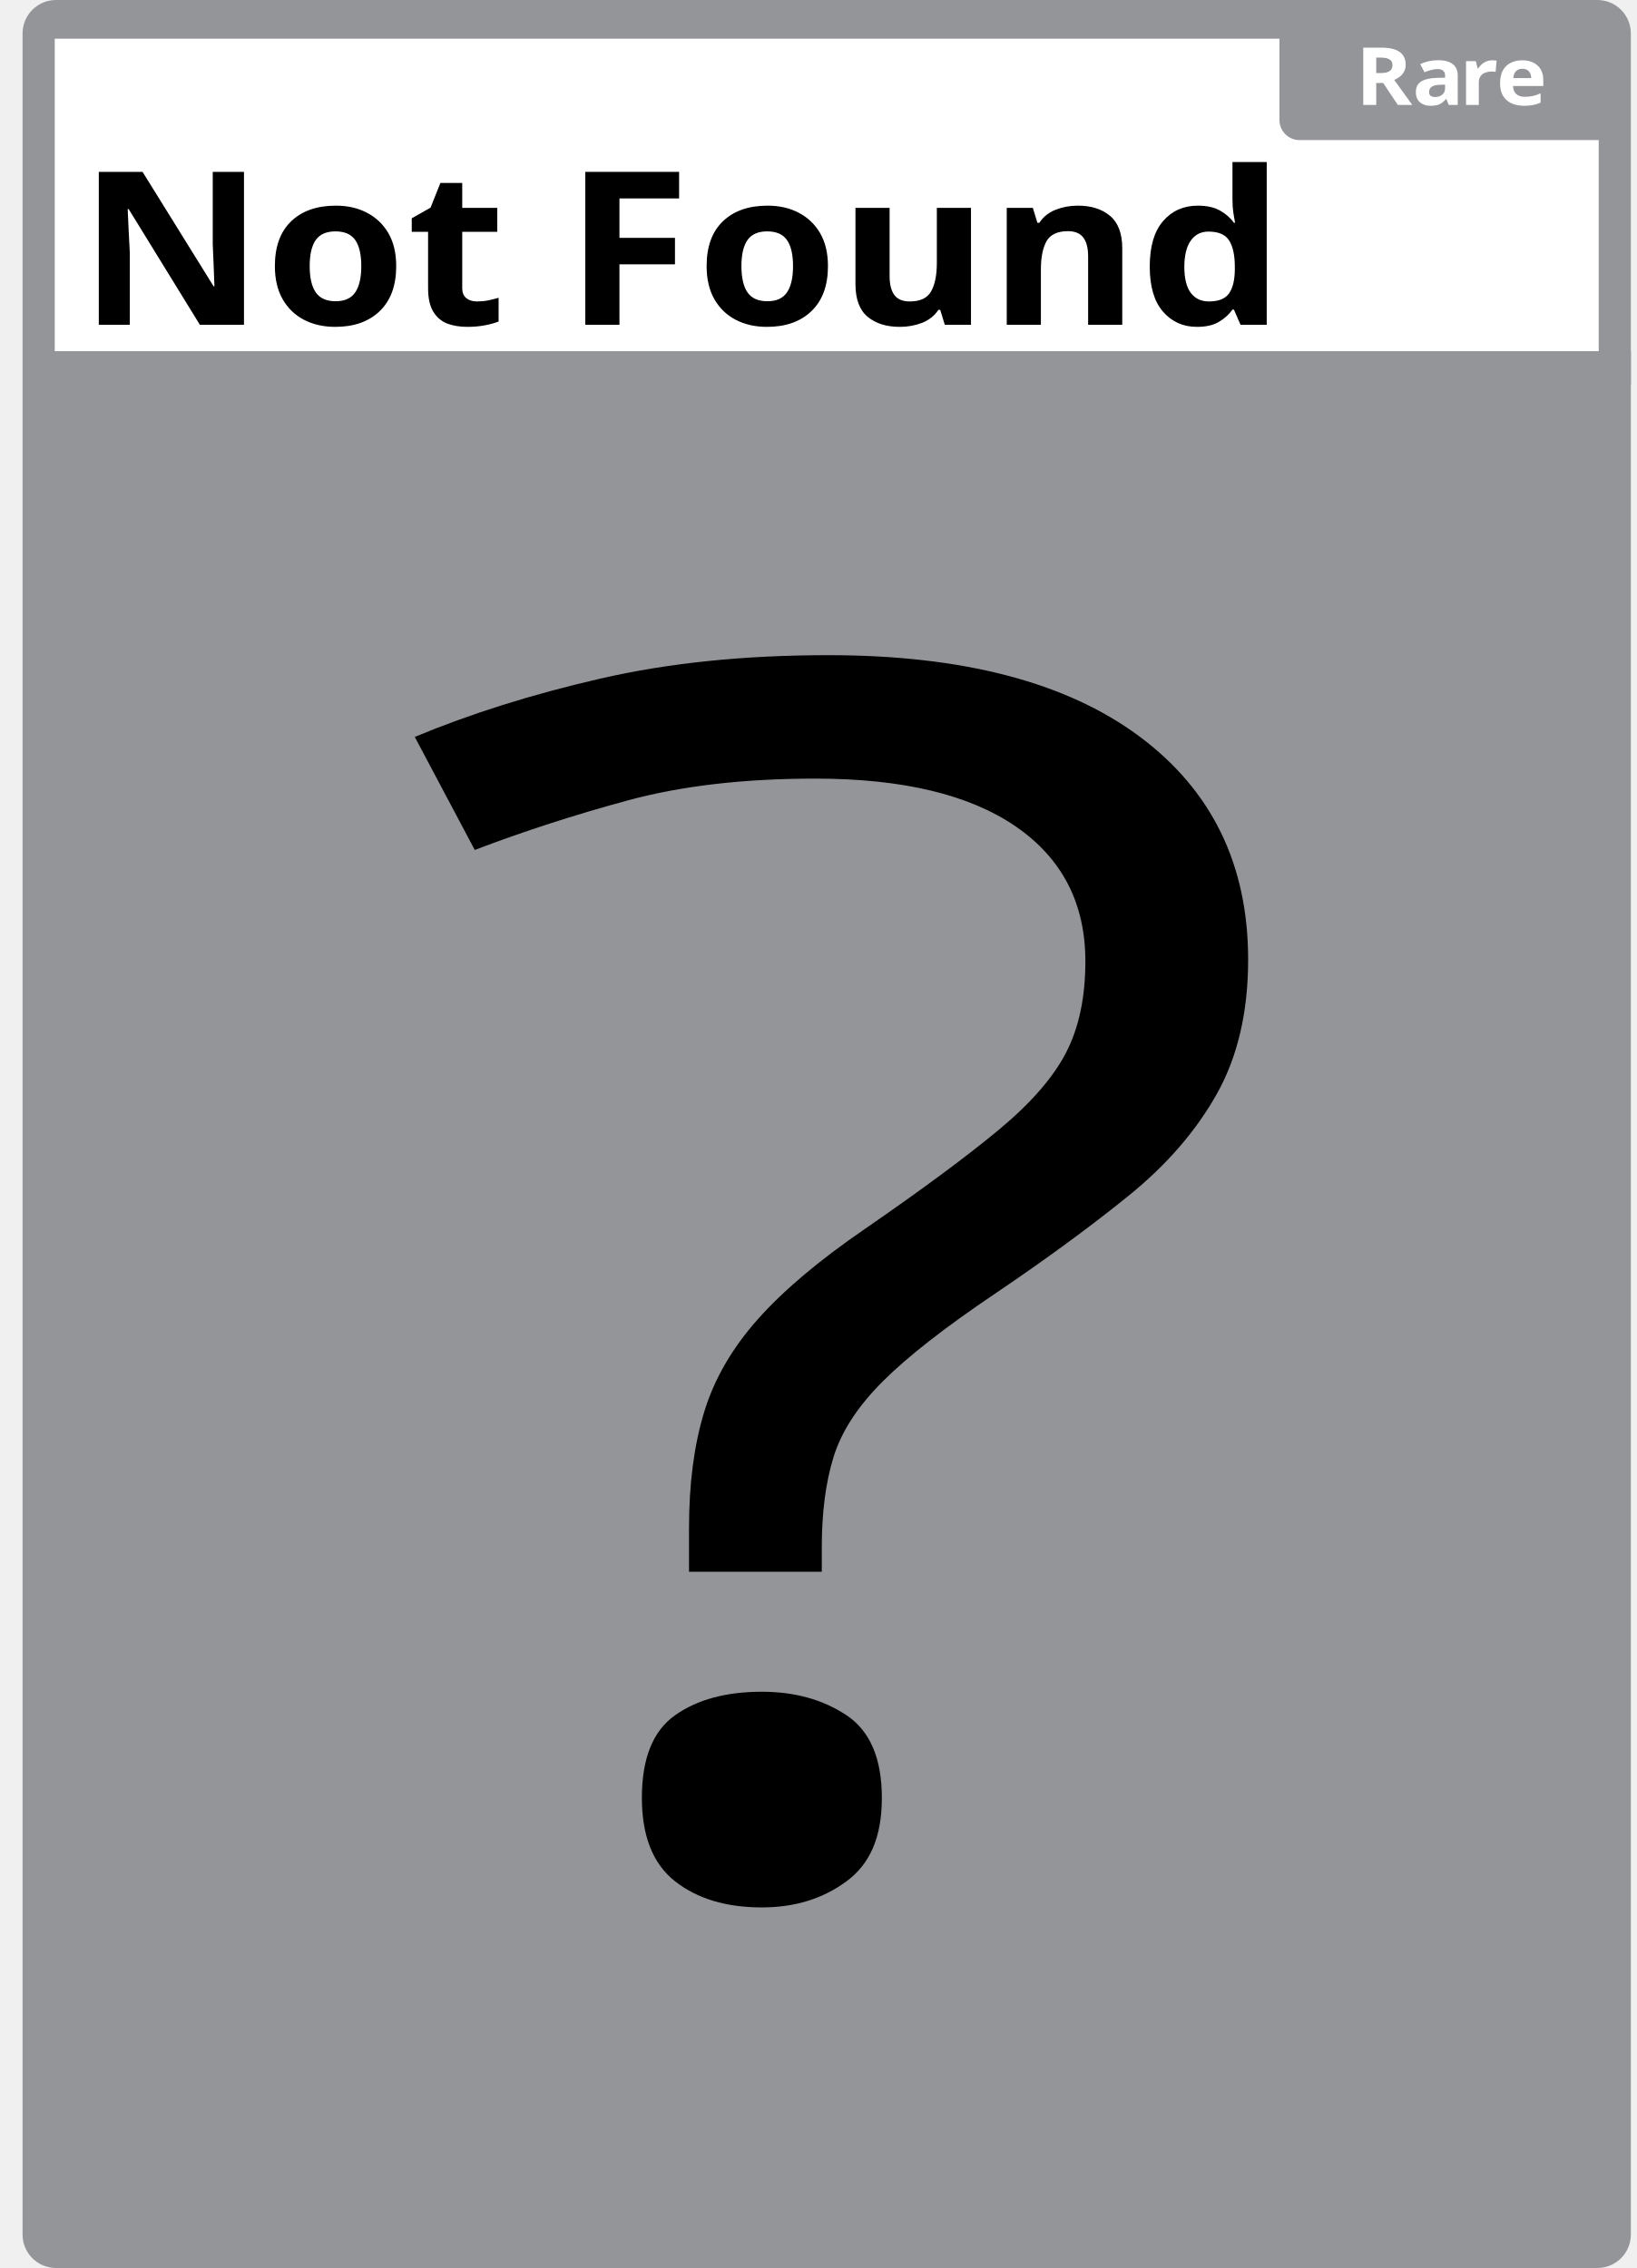
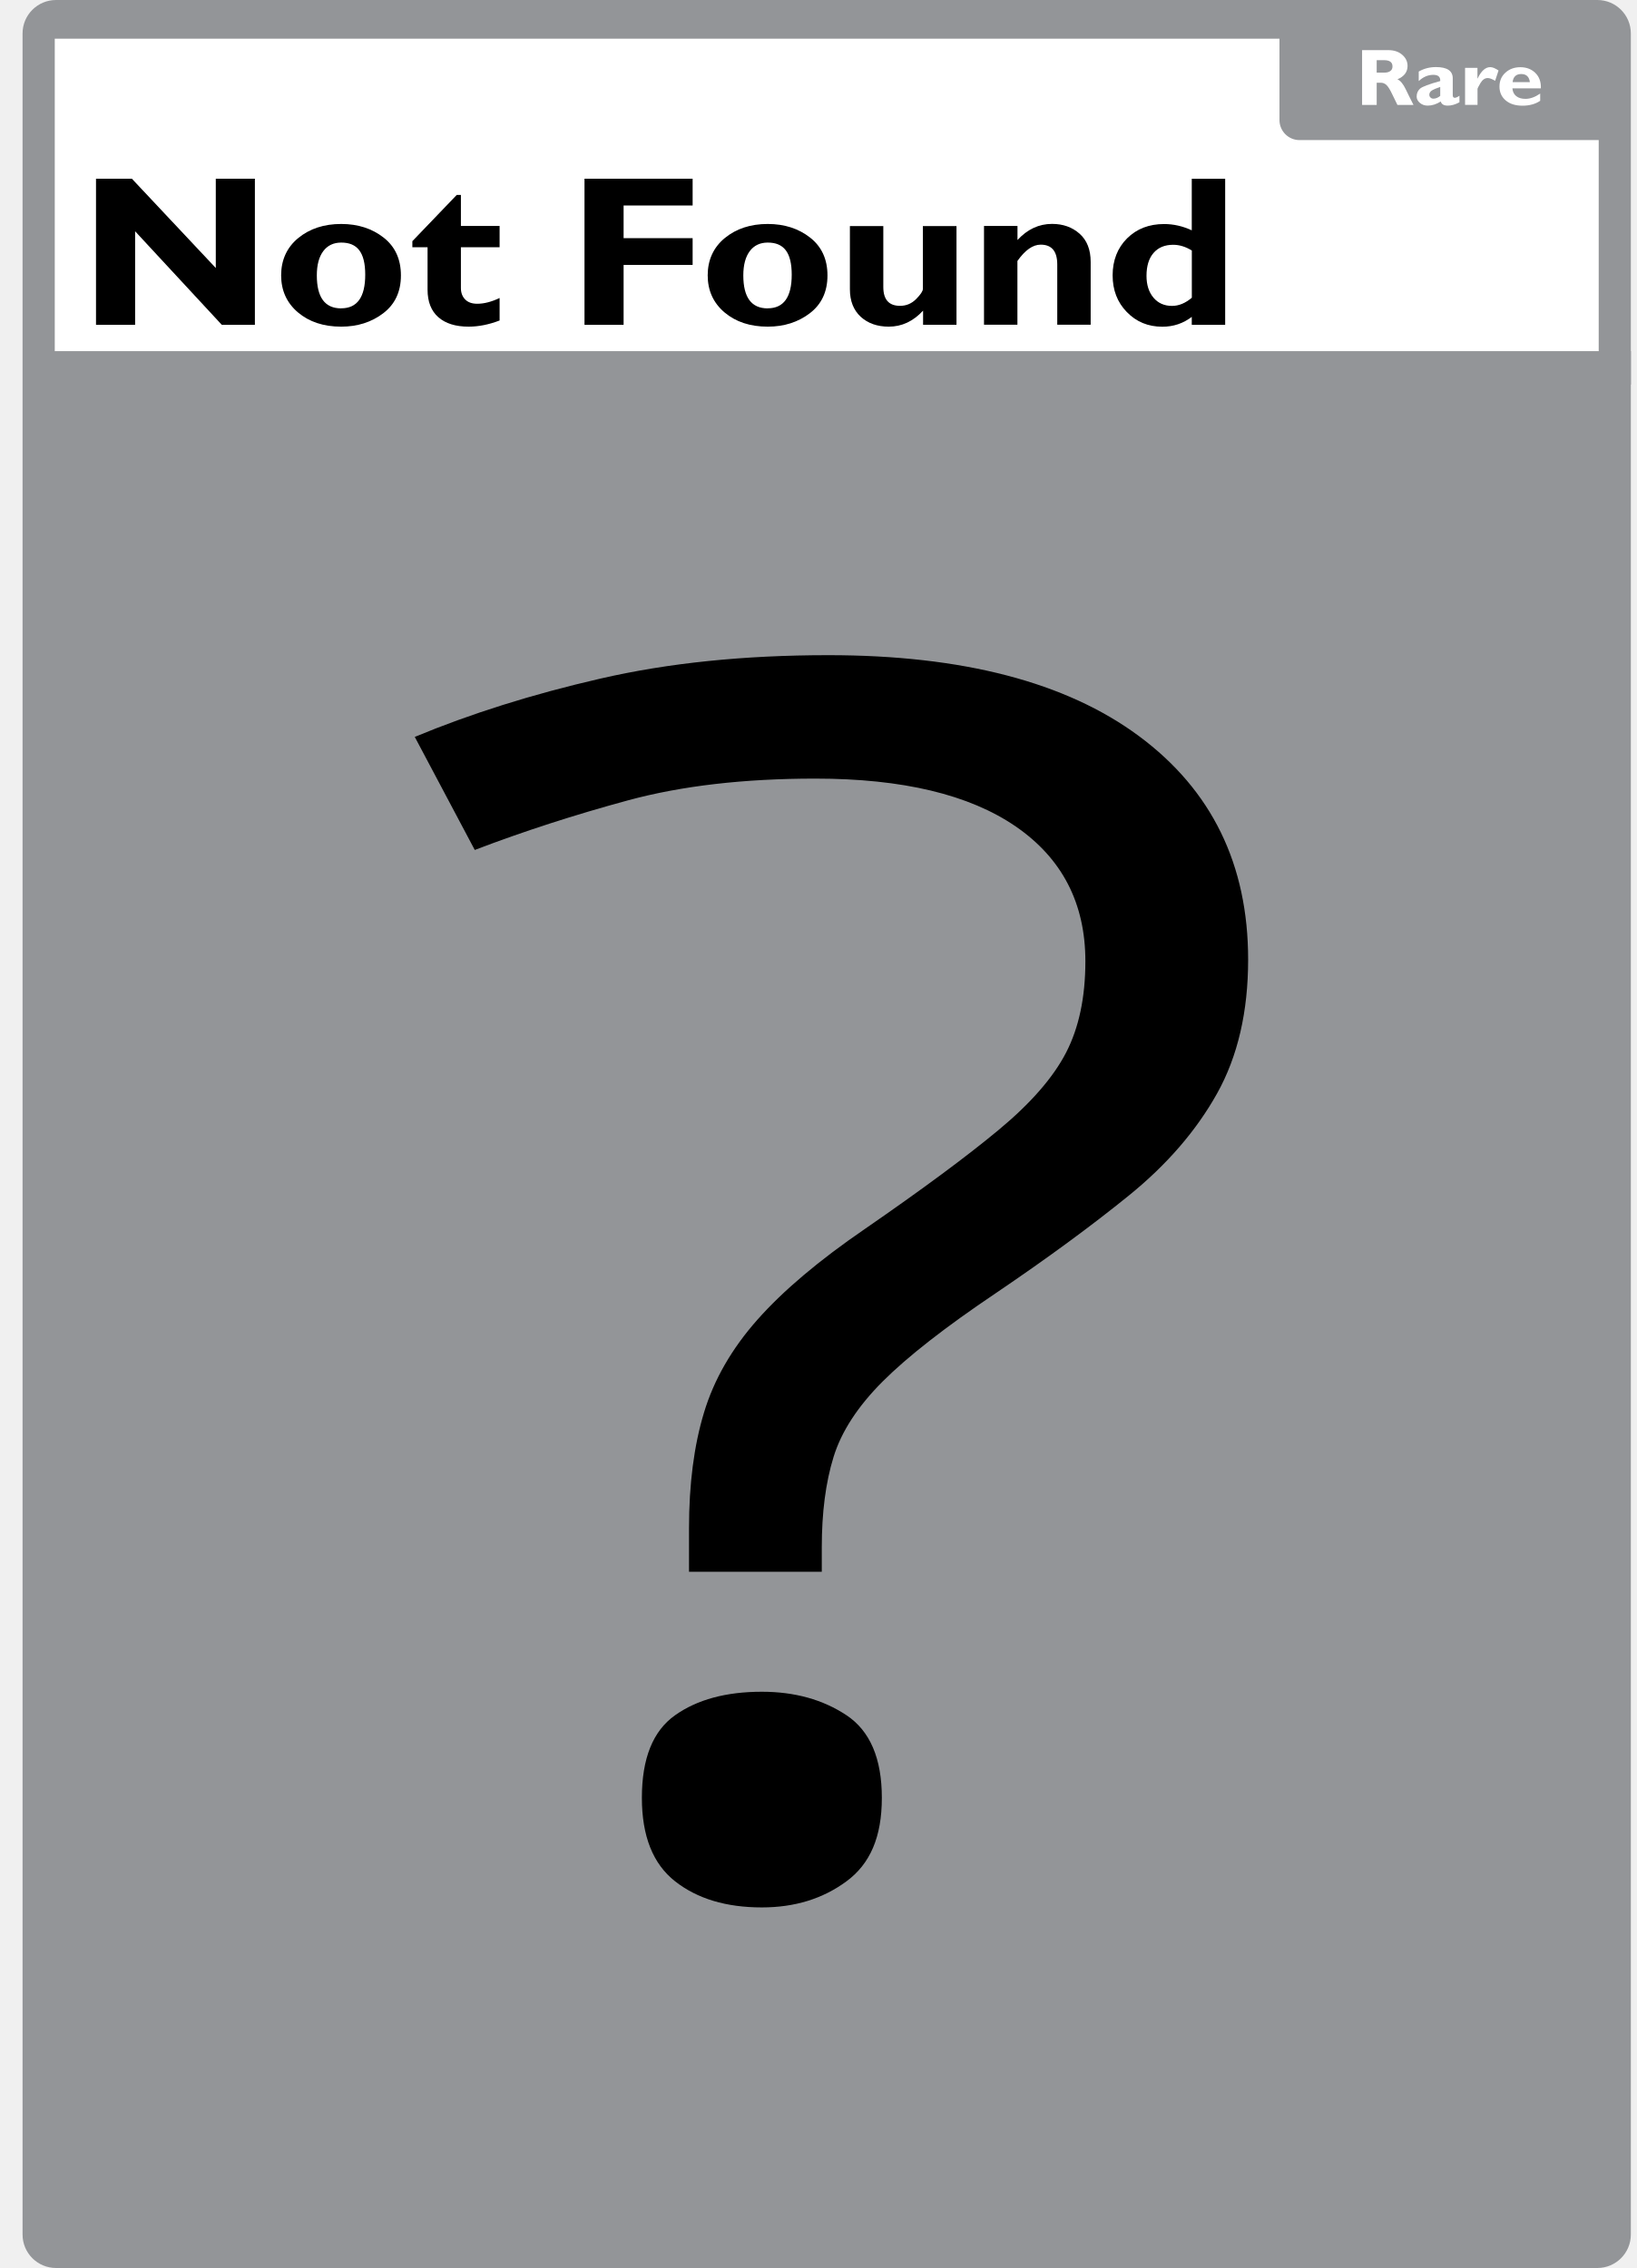
<svg xmlns="http://www.w3.org/2000/svg" id="Outline" width="244.38" height="338.83" viewBox="0 0 244.38 338.83">
  <defs>
    <style>
      .cls-1 {
-         letter-spacing: -.02em;
+         fill: #fff;
      }

      .cls-2 {
-         letter-spacing: 0em;
-       }
- 
-       .cls-3, .cls-4 {
-         fill: #fff;
-       }
- 
-       .cls-5 {
        fill: none;
        stroke: #939598;
        stroke-miterlimit: 10;
        stroke-width: 5px;
      }

-       .cls-4 {
-         font-size: 12px;
-       }
- 
-       .cls-4, .cls-6 {
-         font-family: GillSansMT-Bold, 'Gill Sans MT';
-         font-weight: 700;
-       }
- 
-       .cls-7 {
+       .cls-3 {
        fill: #939598;
-       }
- 
-       .cls-6 {
-         font-size: 32px;
-       }
- 
-       .cls-8 {
-         letter-spacing: -.03em;
      }
    </style>
  </defs>
-   <rect class="cls-7" x="3.37" width="240.21" height="338.83" rx="5" ry="5" />
-   <rect class="cls-3" x="8.18" y="5.78" width="230.6" height="49.18" />
-   <path class="cls-7" d="M191.1,5.17h48.91v15.76h-45.91c-1.66,0-3-1.34-3-3V5.17h0Z" />
-   <text class="cls-6" transform="translate(11.68 48.52) scale(1.07 1)">
-     <tspan x="0" y="0">Not </tspan>
-     <tspan class="cls-8" x="67.91" y="0">F</tspan>
-     <tspan x="86.28" y="0">ound</tspan>
-   </text>
-   <text class="cls-4" transform="translate(202.46 15.68) scale(1.07 1)">
-     <tspan x="0" y="0">Ra</tspan>
-     <tspan class="cls-1" x="14.49" y="0">r</tspan>
-     <tspan class="cls-2" x="19.63" y="0">e</tspan>
-   </text>
-   <line class="cls-5" x1="5.96" y1="54.96" x2="243.59" y2="54.96" />
+   <rect class="cls-3" x="3.37" width="240.21" height="338.83" rx="5" ry="5" />
+   <rect class="cls-1" x="8.18" y="5.78" width="230.6" height="49.18" />
+   <path class="cls-3" d="M191.1,5.17h48.91v15.76h-45.91c-1.66,0-3-1.34-3-3V5.17h0Z" />
+   <g>
+     <path d="M38.07,26.7v21.83h-4.94l-12.95-13.98v13.98h-5.84v-21.83h5.36l12.53,13.34v-13.34h5.84Z" />
+     <path d="M50.97,33.46c2.49,0,4.59.68,6.32,2.03s2.59,3.24,2.59,5.66-.88,4.31-2.64,5.65-3.85,2-6.28,2c-2.63,0-4.78-.71-6.46-2.13-1.67-1.42-2.51-3.27-2.51-5.54s.85-4.17,2.56-5.57c1.71-1.4,3.84-2.1,6.41-2.1ZM50.97,46.06c2.38,0,3.58-1.67,3.58-5.02s-1.19-4.8-3.58-4.8c-1.14,0-2.04.42-2.68,1.27-.64.85-.97,2.06-.97,3.63,0,3.29,1.21,4.93,3.64,4.93Z" />
+     <path d="M74.62,33.77v3.17h-5.78v6.08c0,.73.22,1.3.65,1.73s1.03.63,1.79.63c1.03,0,2.14-.29,3.34-.86v3.36c-1.59.61-3.13.92-4.62.92-1.95,0-3.46-.47-4.53-1.41-1.07-.94-1.61-2.31-1.61-4.12v-6.33h-2.27v-.91l6.63-6.91h.62v4.64h5.78Z" />
+     <path d="M103.45,26.7v4h-10.31v4.88h10.31v4h-10.31v8.95h-5.84v-21.83h16.16Z" />
+     <path d="M114.67,33.46c2.49,0,4.59.68,6.32,2.03s2.6,3.24,2.6,5.66-.88,4.31-2.64,5.65-3.85,2-6.28,2c-2.63,0-4.78-.71-6.46-2.13-1.67-1.42-2.51-3.27-2.51-5.54s.85-4.17,2.56-5.57c1.71-1.4,3.84-2.1,6.41-2.1ZM114.67,46.06c2.38,0,3.58-1.67,3.58-5.02s-1.19-4.8-3.58-4.8c-1.14,0-2.04.42-2.68,1.27-.64.85-.97,2.06-.97,3.63,0,3.29,1.21,4.93,3.64,4.93Z" />
+     <path d="M137.87,48.52v-2.11c-1.47,1.59-3.17,2.39-5.12,2.39-1.72,0-3.12-.49-4.2-1.48-1.07-.99-1.61-2.36-1.61-4.11v-9.44h4.99v9.11c0,1.87.83,2.81,2.5,2.81.94,0,1.74-.34,2.41-1.02s1-1.18,1-1.51v-9.39h5.02v14.75h-4.99Z" />
+     <path d="M151.97,33.77v2.09c1.47-1.6,3.19-2.41,5.16-2.41,1.65,0,3.02.49,4.12,1.47s1.65,2.38,1.65,4.21v9.38h-4.99v-9c0-1.97-.82-2.96-2.47-2.96-1.18,0-2.33.81-3.48,2.44v9.52h-4.99v-14.75h4.99Z" />
+     <path d="M182.99,26.7v21.83h-4.99v-1.19c-1.28.98-2.74,1.47-4.4,1.47-2.12,0-3.88-.73-5.3-2.19-1.42-1.46-2.12-3.29-2.12-5.49s.72-4.09,2.16-5.52c1.44-1.43,3.28-2.14,5.53-2.14,1.4,0,2.78.31,4.13.94v-7.7h4.99ZM178.01,44.48v-7.05c-.91-.57-1.84-.86-2.79-.86-1.25,0-2.23.41-2.93,1.22-.7.81-1.05,1.95-1.05,3.42,0,1.35.35,2.44,1.04,3.26.69.82,1.62,1.23,2.77,1.23,1.02,0,2-.41,2.96-1.22Z" />
+   </g>
+   <g>
+     <path class="cls-1" d="M203.44,7.49h3.92c.85,0,1.54.23,2.07.69s.8,1.01.8,1.67c0,.9-.5,1.57-1.51,2,.44.19.86.69,1.25,1.51s.78,1.59,1.15,2.32h-2.4c-.14-.27-.39-.78-.75-1.54s-.66-1.24-.91-1.46-.52-.32-.81-.32h-.63v3.32h-2.18V7.49ZM205.62,8.99v1.86h1.16c.37,0,.66-.08.88-.24.22-.16.32-.39.32-.69,0-.62-.42-.93-1.25-.93h-1.1Z" />
+     <path class="cls-1" d="M217.98,14.31v.97c-.62.34-1.2.5-1.75.5-.58,0-.93-.21-1.04-.62-.65.41-1.3.62-1.95.62-.46,0-.85-.14-1.17-.41s-.48-.59-.48-.95c0-.48.17-.87.5-1.17s1.34-.68,3.02-1.14c.04-.62-.3-.93-1.03-.93-.79,0-1.52.31-2.18.93v-1.42c.78-.45,1.63-.67,2.57-.67,1.67,0,2.51.56,2.51,1.68v2.52c0,.26.1.39.31.39.16,0,.39-.1.7-.31ZM215.11,14.33v-1.34c-.62.2-1.05.39-1.28.55s-.35.37-.35.62c0,.16.06.3.18.41.12.12.26.17.43.17.35,0,.69-.14,1.03-.42Z" />
+     <path class="cls-1" d="M220.67,10.15v1.58h.02c.54-1.13,1.17-1.7,1.89-1.7.34,0,.75.17,1.24.5l-.51,1.54c-.46-.27-.83-.41-1.1-.41-.43,0-.79.25-1.09.75-.29.5-.44.79-.44.87v2.39h-1.86v-5.53h1.86Z" />
+     <path class="cls-1" d="M230.04,13.96v1.1c-.71.48-1.59.73-2.64.73s-1.88-.26-2.5-.78c-.62-.52-.94-1.21-.94-2.07s.29-1.54.88-2.08,1.33-.82,2.24-.82,1.66.29,2.24.86c.58.57.86,1.34.82,2.3h-4.25c.04.5.23.89.57,1.16.34.27.8.41,1.38.41.7,0,1.43-.26,2.2-.79ZM225.93,12.27h2.57c-.1-.8-.53-1.21-1.29-1.21s-1.2.4-1.29,1.21Z" />
+   </g>
+   <line class="cls-2" x1="5.96" y1="54.96" x2="243.59" y2="54.96" />
  <path d="M102.91,234.81v-6.5c0-6.58.74-12.34,2.24-17.28,1.49-4.94,4.16-9.57,8-13.9,3.84-4.33,9.17-8.83,16-13.51,8.53-5.89,15.2-10.82,20-14.81,4.8-3.98,8.16-7.84,10.08-11.56,1.92-3.72,2.88-8.27,2.88-13.64,0-8.66-3.47-15.37-10.4-20.14-6.93-4.76-16.91-7.15-29.92-7.15-10.67,0-20,1.08-28,3.25-8,2.17-15.63,4.64-22.88,7.41l-8.96-16.89c8.32-3.46,17.54-6.37,27.68-8.7,10.13-2.34,21.49-3.51,34.08-3.51,20.05,0,35.52,4.03,46.39,12.08,10.88,8.06,16.32,19.19,16.32,33.39,0,7.8-1.55,14.47-4.64,20.01-3.1,5.55-7.47,10.61-13.12,15.2-5.65,4.59-12.32,9.48-20,14.68-7.47,5.03-13.07,9.4-16.8,13.12-3.73,3.73-6.19,7.5-7.36,11.3-1.18,3.81-1.76,8.32-1.76,13.51v3.64h-19.84ZM95.87,268.59c0-5.89,1.65-10,4.96-12.34,3.3-2.34,7.62-3.51,12.96-3.51,4.9,0,9.12,1.17,12.64,3.51,3.52,2.34,5.28,6.46,5.28,12.34s-1.76,9.87-5.28,12.47c-3.52,2.6-7.73,3.9-12.64,3.9-5.33,0-9.65-1.3-12.96-3.9-3.31-2.6-4.96-6.76-4.96-12.47Z" />
</svg>
